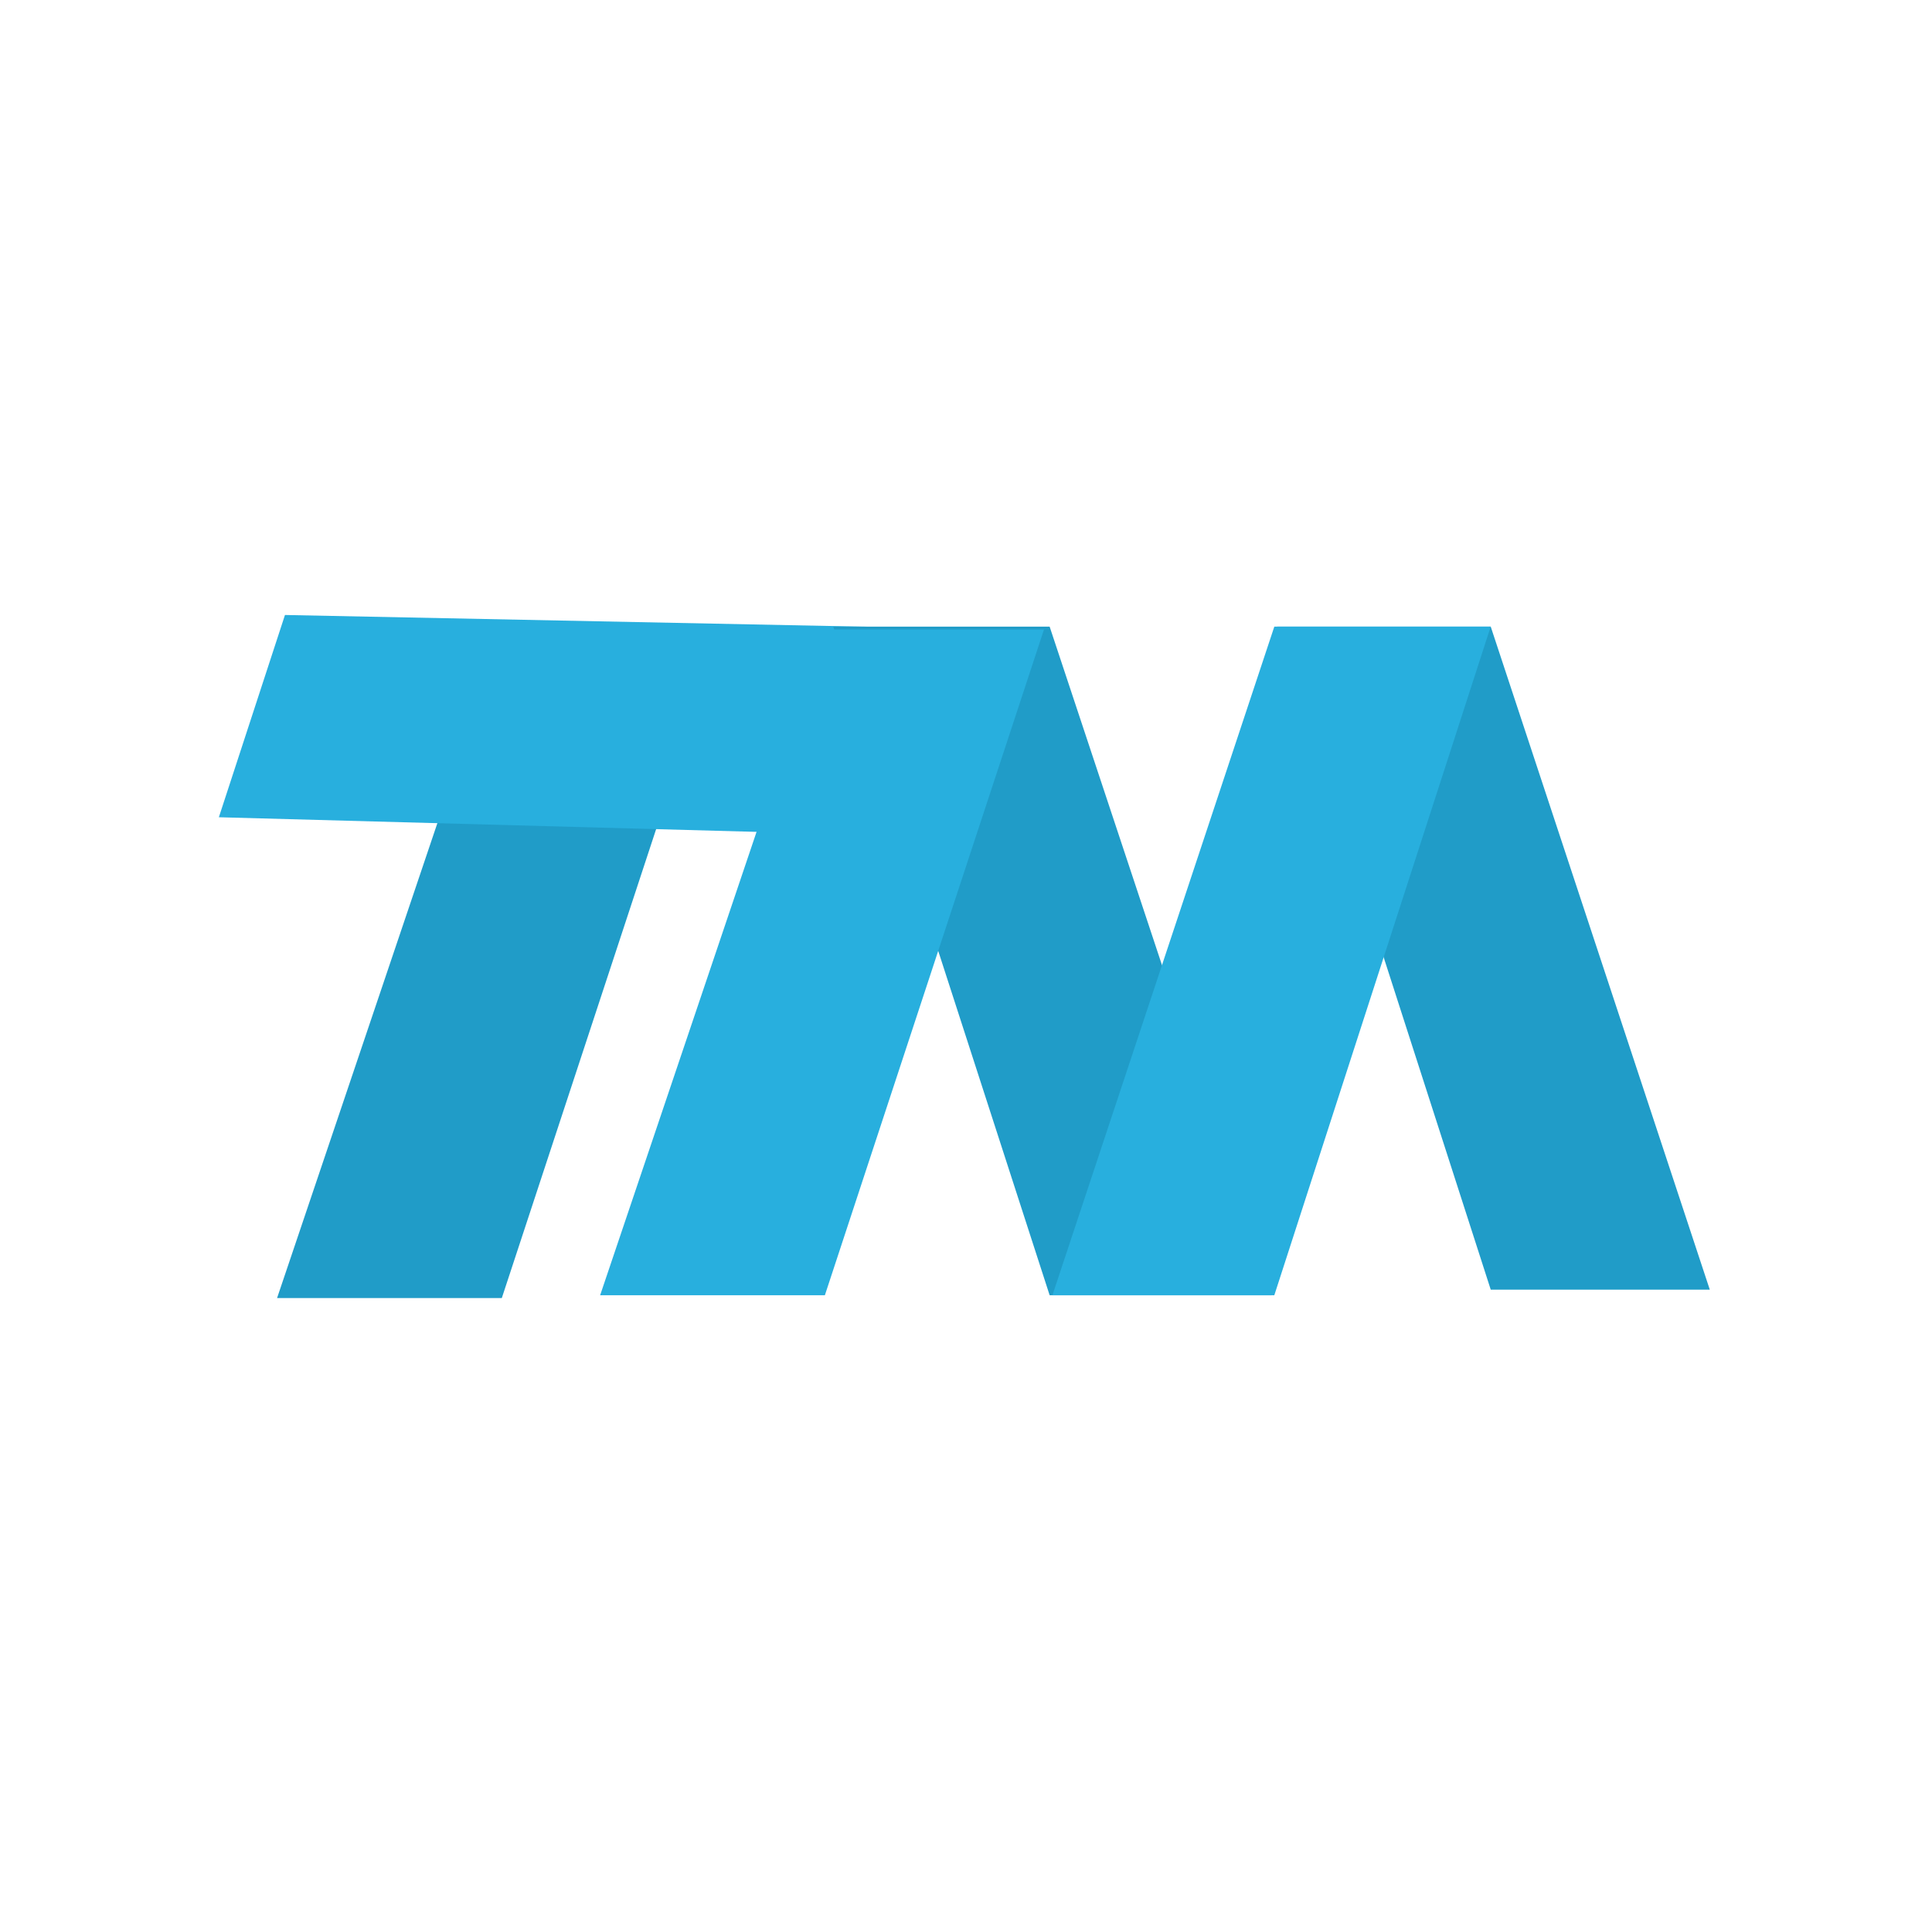
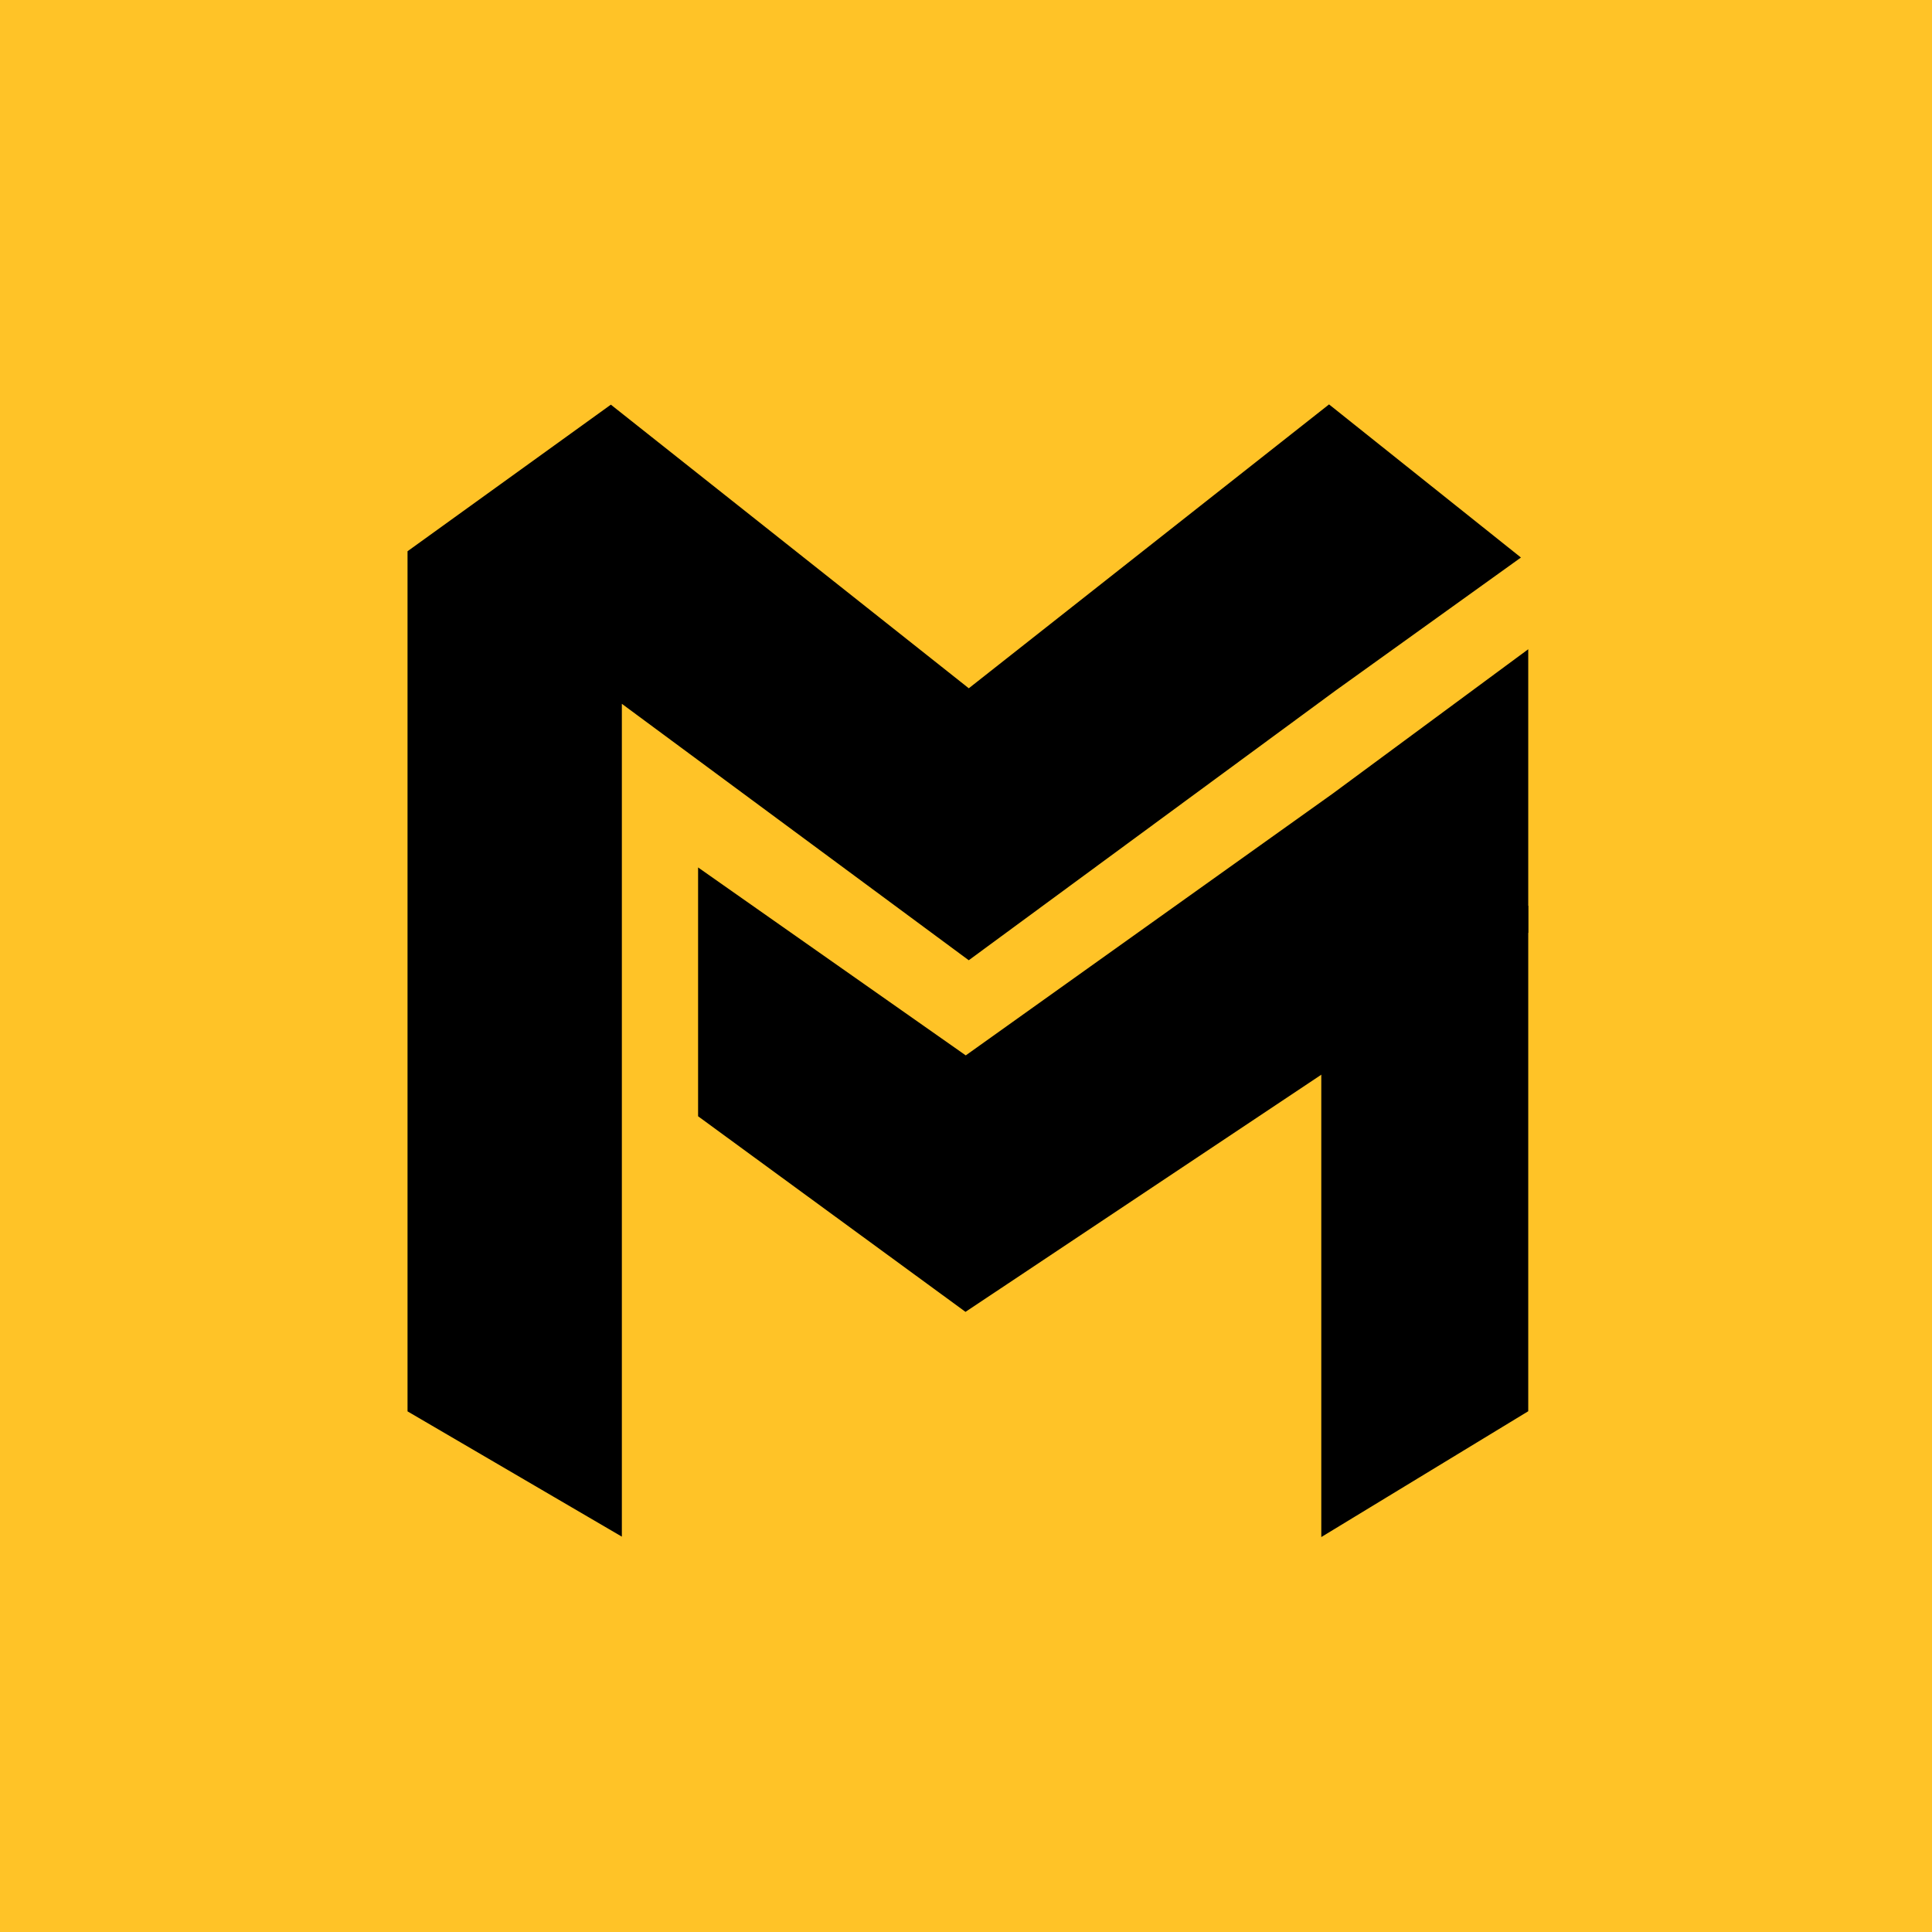
<svg xmlns="http://www.w3.org/2000/svg" width="512" height="512" viewBox="0 0 512 512" fill="none">
-   <rect width="512" height="512" fill="white" />
-   <path d="M132.984 167.558L73.425 344H132.984L191.053 167.558H132.984Z" fill="#209CC8" />
-   <path d="M75.519 162.977L273.979 166.989L256.011 221.966L58 216.579L75.519 162.977Z" fill="#28AFDE" />
-   <path d="M278.167 166.069L336.971 343.256H278.167L220.832 166.069H278.167Z" fill="#209CC8" />
-   <path d="M395.059 166.069L453.11 341.767H395.059L338.46 166.069H395.059Z" fill="#209CC8" />
-   <path d="M337.706 166.069L278.902 343.256H337.706L395.041 166.069H337.706Z" fill="#28AFDE" />
-   <path d="M218.599 166.814L159.041 343.255H218.599L276.668 166.814H218.599Z" fill="#28AFDE" />
+   <circle cx="256" cy="256" r="256" fill="#FFC327" />
+   <rect width="512" height="512" fill="#FFC327" />
+   <path d="M354.881 212.79L255.951 283.365L188 235.653V294.299L255.951 344L352.879 279.389L402 245.593V178L354.881 212.79Z" fill="black" stroke="black" stroke-width="6" />
+   <path d="M161.798 111L111 147.622V250.748V372.306L161.798 402V180.569L256.735 250.748L352.198 180.569L398.094 147.622L352.198 111L256.735 186.224L161.798 111Z" fill="black" />
+   <path d="M402 372.306L353.155 402V309.949V294.457V279.907L402 245.746V276.296V372.306Z" fill="black" />
+   <path d="M353.155 309.949V402L402 372.306V276.296M353.155 309.949L402 276.296M353.155 309.949V294.457V279.907L402 245.746V276.296M111 372.306L161.798 402V180.569L256.735 250.748L352.198 180.569L398.094 147.622L352.198 111L256.735 186.224L161.798 111L111 147.622V250.748V372.306Z" stroke="black" stroke-width="6" />
</svg>
